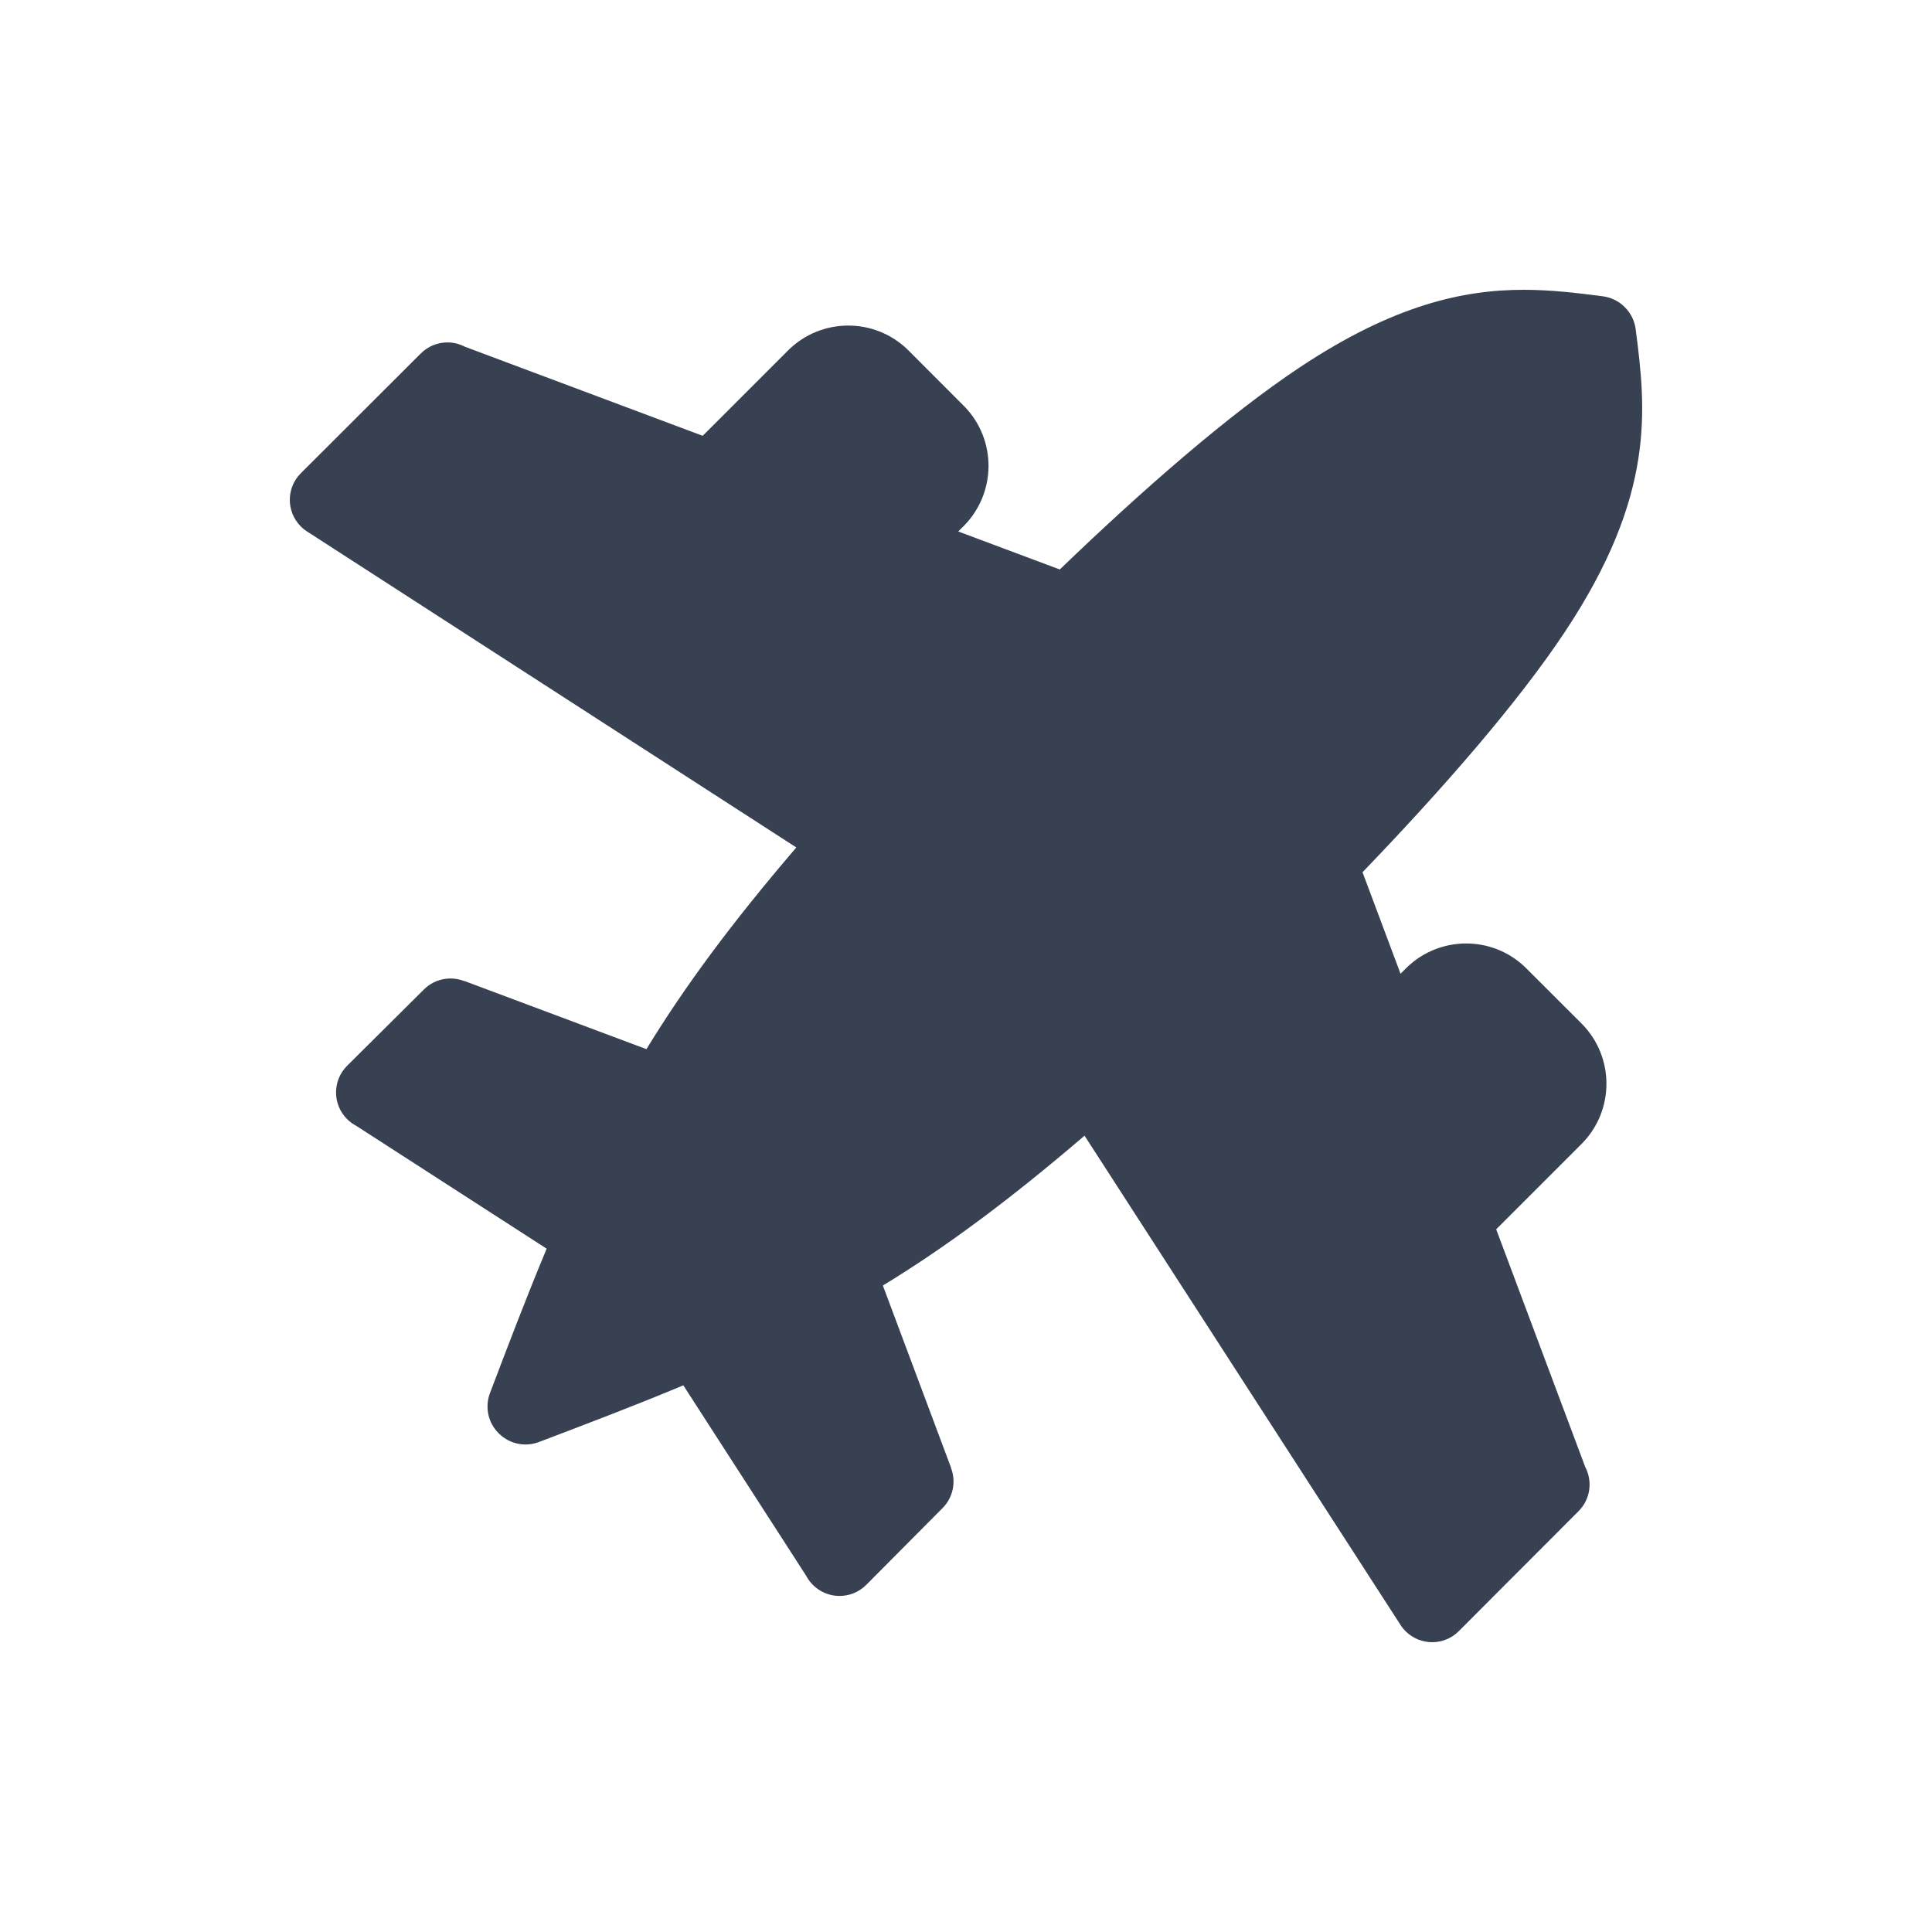
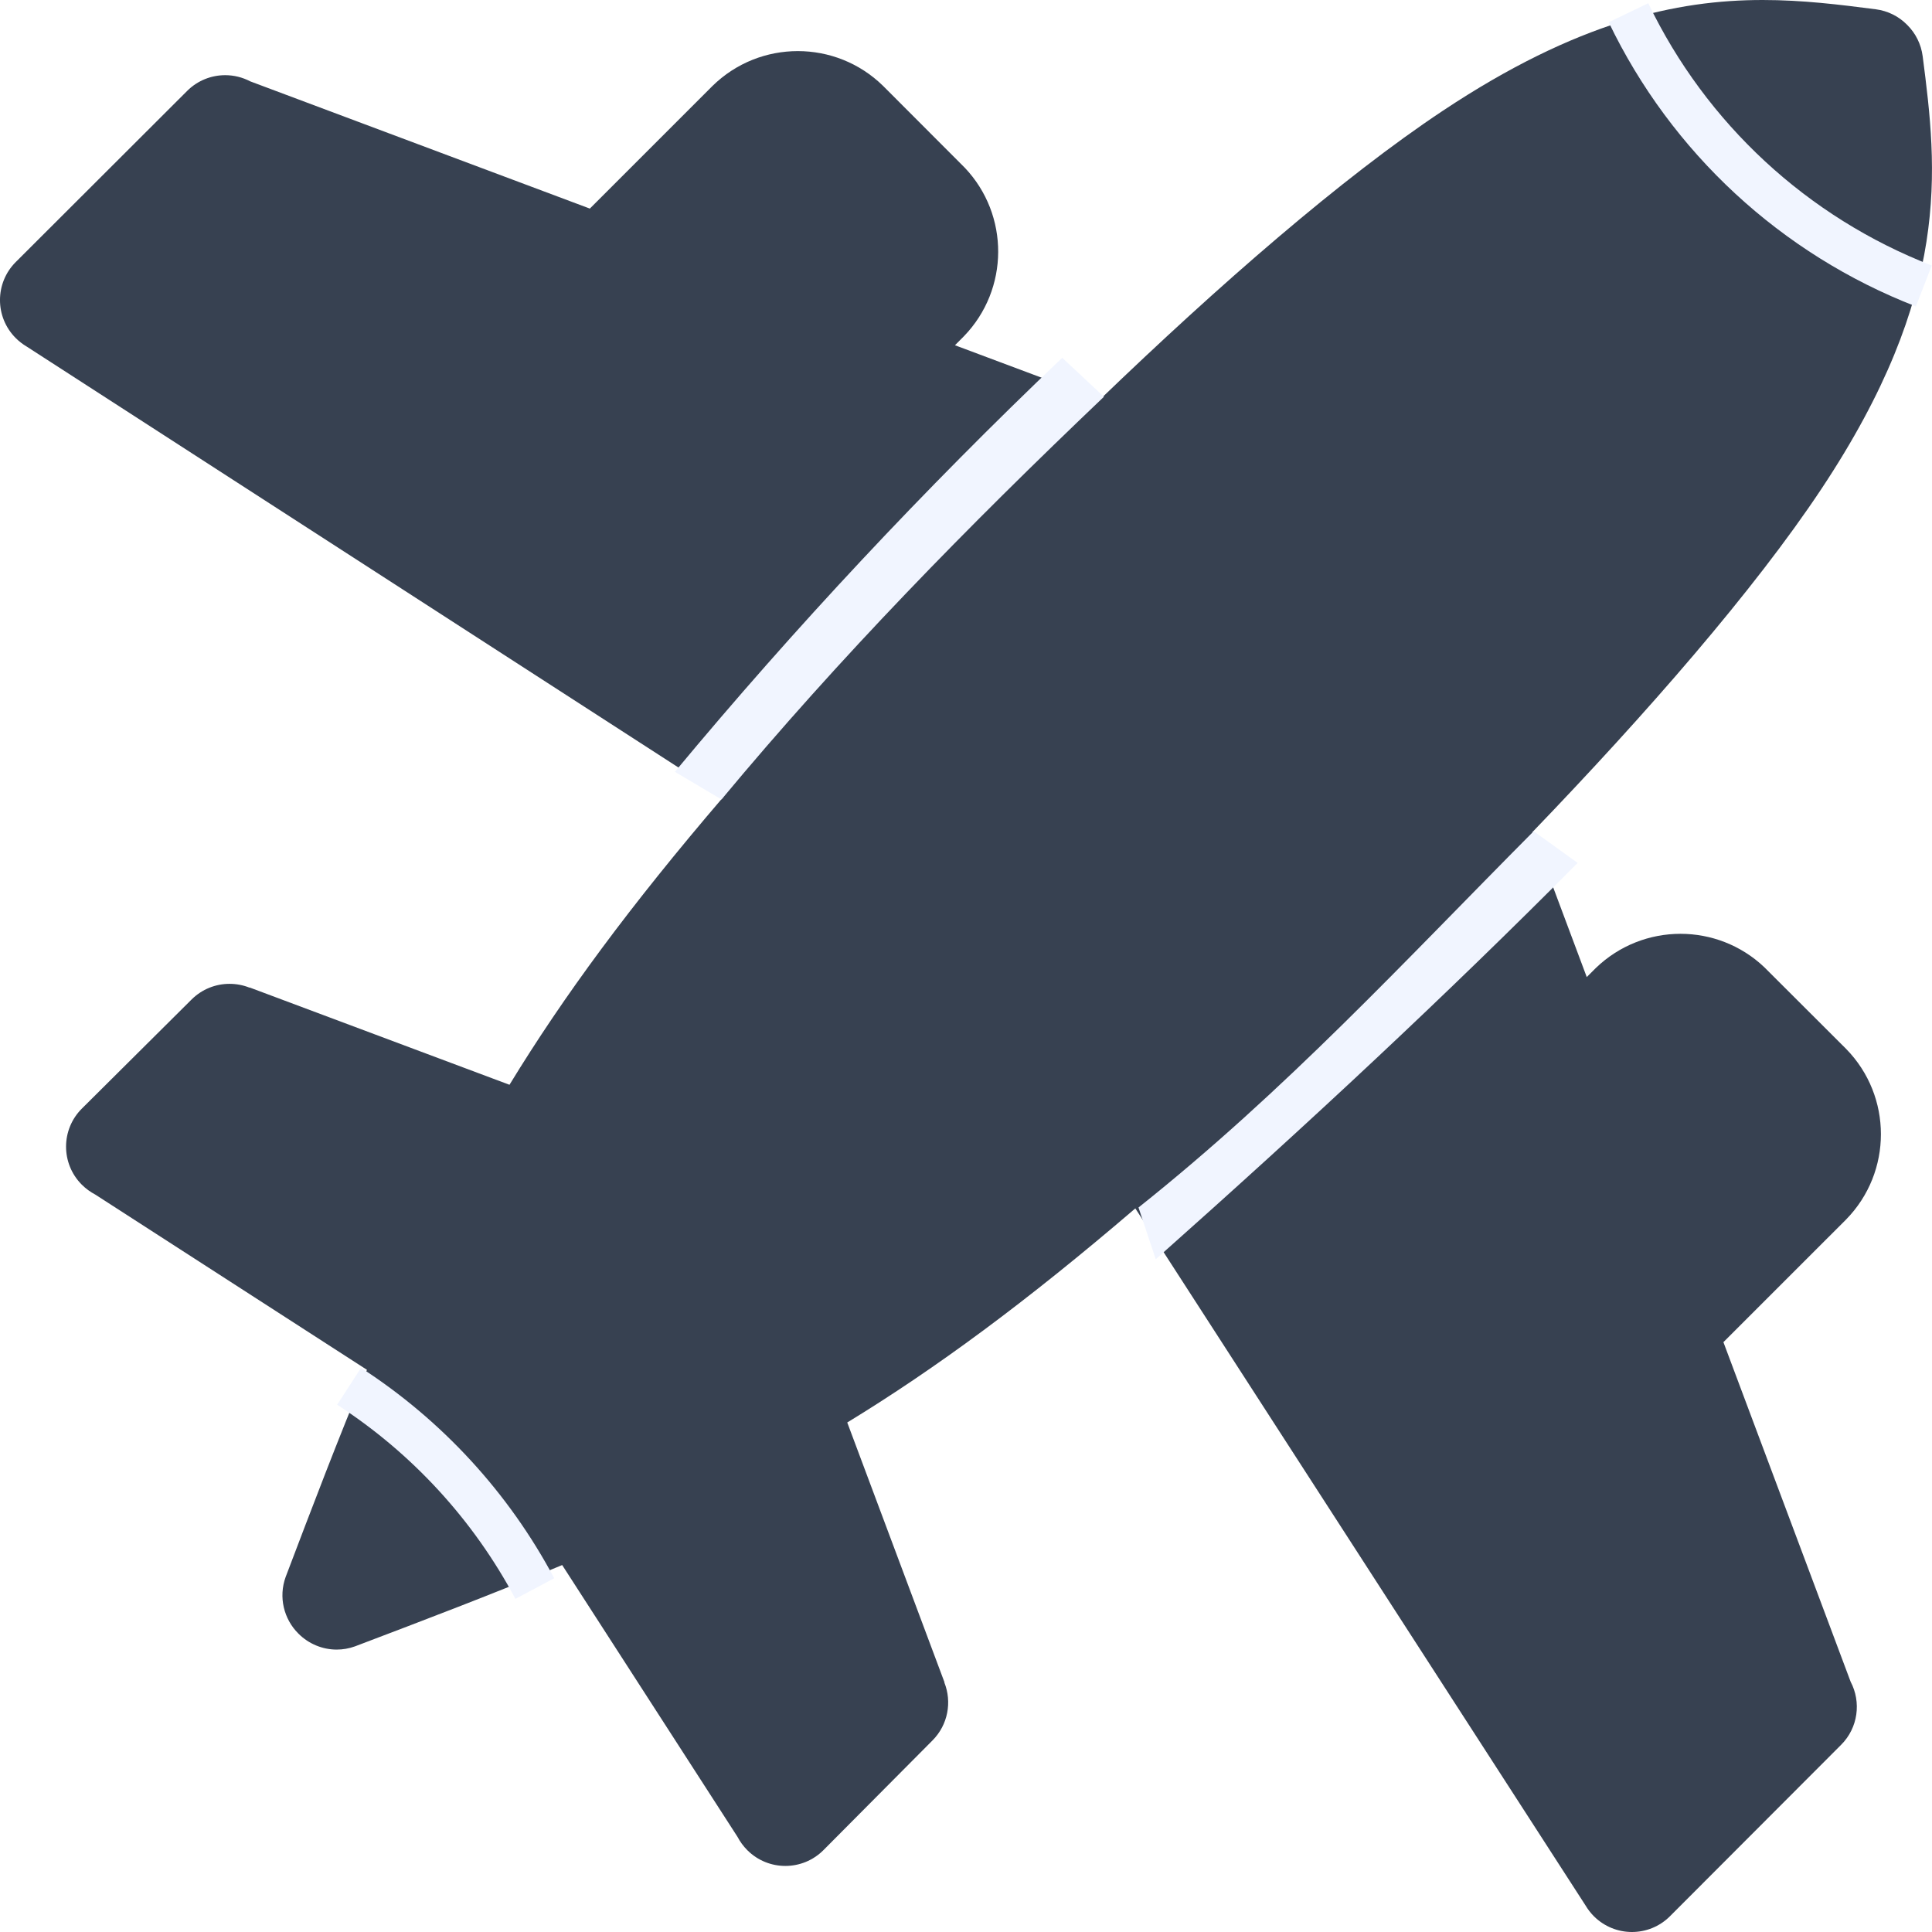
- <svg xmlns="http://www.w3.org/2000/svg" width="80" height="80" viewBox="0 0 80 80" fill="none">
-   <path d="M63.094 12C60.6 12 57.713 12.624 53.823 15.209C50.881 17.164 47.327 20.266 43.882 23.582L43.878 23.579L39.679 22.007L39.941 21.745C41.255 20.384 41.263 18.229 39.964 16.861L37.597 14.49C36.91 13.818 36.017 13.481 35.125 13.481C34.232 13.481 33.339 13.817 32.652 14.491L29.097 18.046L19.253 14.358C19.026 14.239 18.777 14.179 18.527 14.179C18.128 14.179 17.73 14.331 17.426 14.634L12.457 19.595C11.848 20.203 11.848 21.19 12.456 21.799C12.551 21.894 12.656 21.975 12.767 22.041L32.97 35.089L32.973 35.093C30.259 38.262 28.336 40.874 26.767 43.444L26.763 43.441L19.236 40.623L19.231 40.629L19.228 40.626C19.044 40.553 18.849 40.517 18.653 40.517C18.256 40.517 17.858 40.668 17.555 40.97L14.374 44.131C13.764 44.738 13.761 45.724 14.368 46.335L14.371 46.338C14.489 46.456 14.621 46.551 14.76 46.624L22.633 51.703L22.636 51.706C21.8 53.705 21.04 55.709 20.289 57.685L20.28 57.708C20.067 58.296 20.229 58.929 20.643 59.344C20.647 59.347 20.651 59.351 20.654 59.355L20.656 59.357C20.947 59.647 21.345 59.814 21.759 59.814C21.936 59.814 22.116 59.784 22.292 59.72L22.315 59.711C24.291 58.961 26.295 58.2 28.294 57.364L28.297 57.367L33.376 65.24C33.449 65.379 33.544 65.511 33.662 65.629L33.665 65.632C33.969 65.934 34.366 66.085 34.764 66.085C35.164 66.085 35.564 65.932 35.869 65.626L39.03 62.446C39.481 61.992 39.595 61.331 39.374 60.772L39.37 60.769L39.377 60.764L36.56 53.237L36.556 53.233C39.126 51.664 41.738 49.741 44.907 47.027L44.911 47.03L57.959 67.233C58.025 67.344 58.105 67.448 58.2 67.543C58.504 67.847 58.904 68 59.302 68C59.702 68 60.101 67.847 60.405 67.543L65.365 62.574C65.859 62.079 65.952 61.335 65.642 60.747L61.954 50.903L65.509 47.348C66.856 45.973 66.855 43.777 65.51 42.403L63.139 40.036C62.459 39.389 61.584 39.067 60.71 39.067C59.825 39.067 58.939 39.398 58.255 40.059L57.993 40.321L56.421 36.122L56.418 36.118C59.734 32.673 62.835 29.12 64.79 26.178C68.573 20.485 68.156 16.938 67.73 13.632C67.684 13.277 67.523 12.964 67.288 12.729C67.285 12.726 67.282 12.723 67.279 12.72C67.276 12.718 67.274 12.715 67.271 12.712C67.036 12.476 66.724 12.315 66.369 12.269C65.322 12.134 64.25 12 63.094 12Z" fill="#374151" />
+ <svg xmlns="http://www.w3.org/2000/svg" width="56" height="56" viewBox="0 0 56 56" fill="none">
+   <path d="M51.094 0C48.601 0 45.713 0.624 41.823 3.209C38.881 5.164 35.327 8.266 31.882 11.582L31.878 11.579L27.68 10.007L27.941 9.745C29.256 8.384 29.263 6.229 27.964 4.861L25.597 2.49C24.91 1.817 24.017 1.481 23.125 1.481C22.232 1.481 21.34 1.817 20.652 2.491L17.097 6.046L7.253 2.358C7.026 2.239 6.777 2.179 6.527 2.179C6.129 2.179 5.73 2.331 5.426 2.634L0.457 7.595C-0.152 8.203 -0.153 9.19 0.456 9.799C0.551 9.894 0.656 9.975 0.767 10.041L20.97 23.089L20.973 23.093C18.259 26.262 16.336 28.874 14.767 31.444L14.763 31.441L7.236 28.623L7.231 28.629L7.228 28.626C7.044 28.553 6.848 28.517 6.653 28.517C6.256 28.517 5.859 28.668 5.554 28.97L2.375 32.131C1.764 32.738 1.761 33.724 2.368 34.335L2.371 34.338C2.489 34.456 2.621 34.551 2.76 34.624L10.633 39.703L10.636 39.706C9.8 41.705 9.04 43.709 8.289 45.685L8.28 45.708C8.067 46.296 8.229 46.929 8.643 47.344C8.647 47.347 8.651 47.351 8.655 47.355L8.656 47.357C8.947 47.647 9.345 47.814 9.759 47.814C9.936 47.814 10.116 47.784 10.292 47.72L10.315 47.711C12.291 46.961 14.295 46.2 16.294 45.364L16.297 45.367L21.376 53.24C21.449 53.379 21.544 53.511 21.662 53.629L21.665 53.632C21.969 53.934 22.366 54.085 22.764 54.085C23.164 54.085 23.564 53.932 23.869 53.626L27.03 50.446C27.481 49.992 27.595 49.331 27.374 48.772L27.37 48.769L27.377 48.764L24.56 41.237L24.556 41.233C27.126 39.664 29.738 37.741 32.907 35.027L32.911 35.03L45.959 55.233C46.025 55.344 46.105 55.448 46.2 55.544C46.505 55.847 46.904 56 47.302 56C47.702 56 48.101 55.847 48.405 55.543L53.366 50.574C53.86 50.079 53.952 49.335 53.642 48.747L49.954 38.903L53.51 35.348C54.856 33.973 54.855 31.777 53.511 30.403L51.14 28.036C50.46 27.39 49.584 27.067 48.71 27.067C47.825 27.067 46.94 27.398 46.255 28.059L45.993 28.321L44.421 24.122L44.418 24.119C47.734 20.673 50.835 17.12 52.79 14.178C56.573 8.485 56.157 4.938 55.73 1.632C55.684 1.277 55.523 0.964 55.288 0.729C55.285 0.726 55.282 0.723 55.279 0.721C55.277 0.718 55.274 0.715 55.271 0.712C55.036 0.476 54.724 0.315 54.369 0.269C53.322 0.134 52.25 0 51.094 0Z" fill="#374151" />
+   <path d="M46.629 0.645C48.443 4.421 51.627 7.367 55.533 8.882L55.993 7.696C52.388 6.297 49.451 3.579 47.776 0.093L46.629 0.645Z" fill="#F1F5FF" />
+   <path d="M16.064 45.746C14.746 43.27 12.819 41.172 10.465 39.648L9.773 40.717C11.946 42.123 13.724 44.06 14.94 46.344L16.064 45.746Z" fill="#F1F5FF" />
+   <path d="M30.789 10.371C26.782 14.189 23.033 18.195 19.562 22.371L20.913 23.173C24.349 19.04 28.033 15.278 31.998 11.5L30.789 10.371Z" fill="#F1F5FF" />
+   <path d="M33.5 36.5C38 32.5 41.901 28.864 45.729 25.012L44.454 24.094C40.666 27.906 37.285 31.588 33 35L33.5 36.5Z" fill="#F1F5FF" />
</svg>
